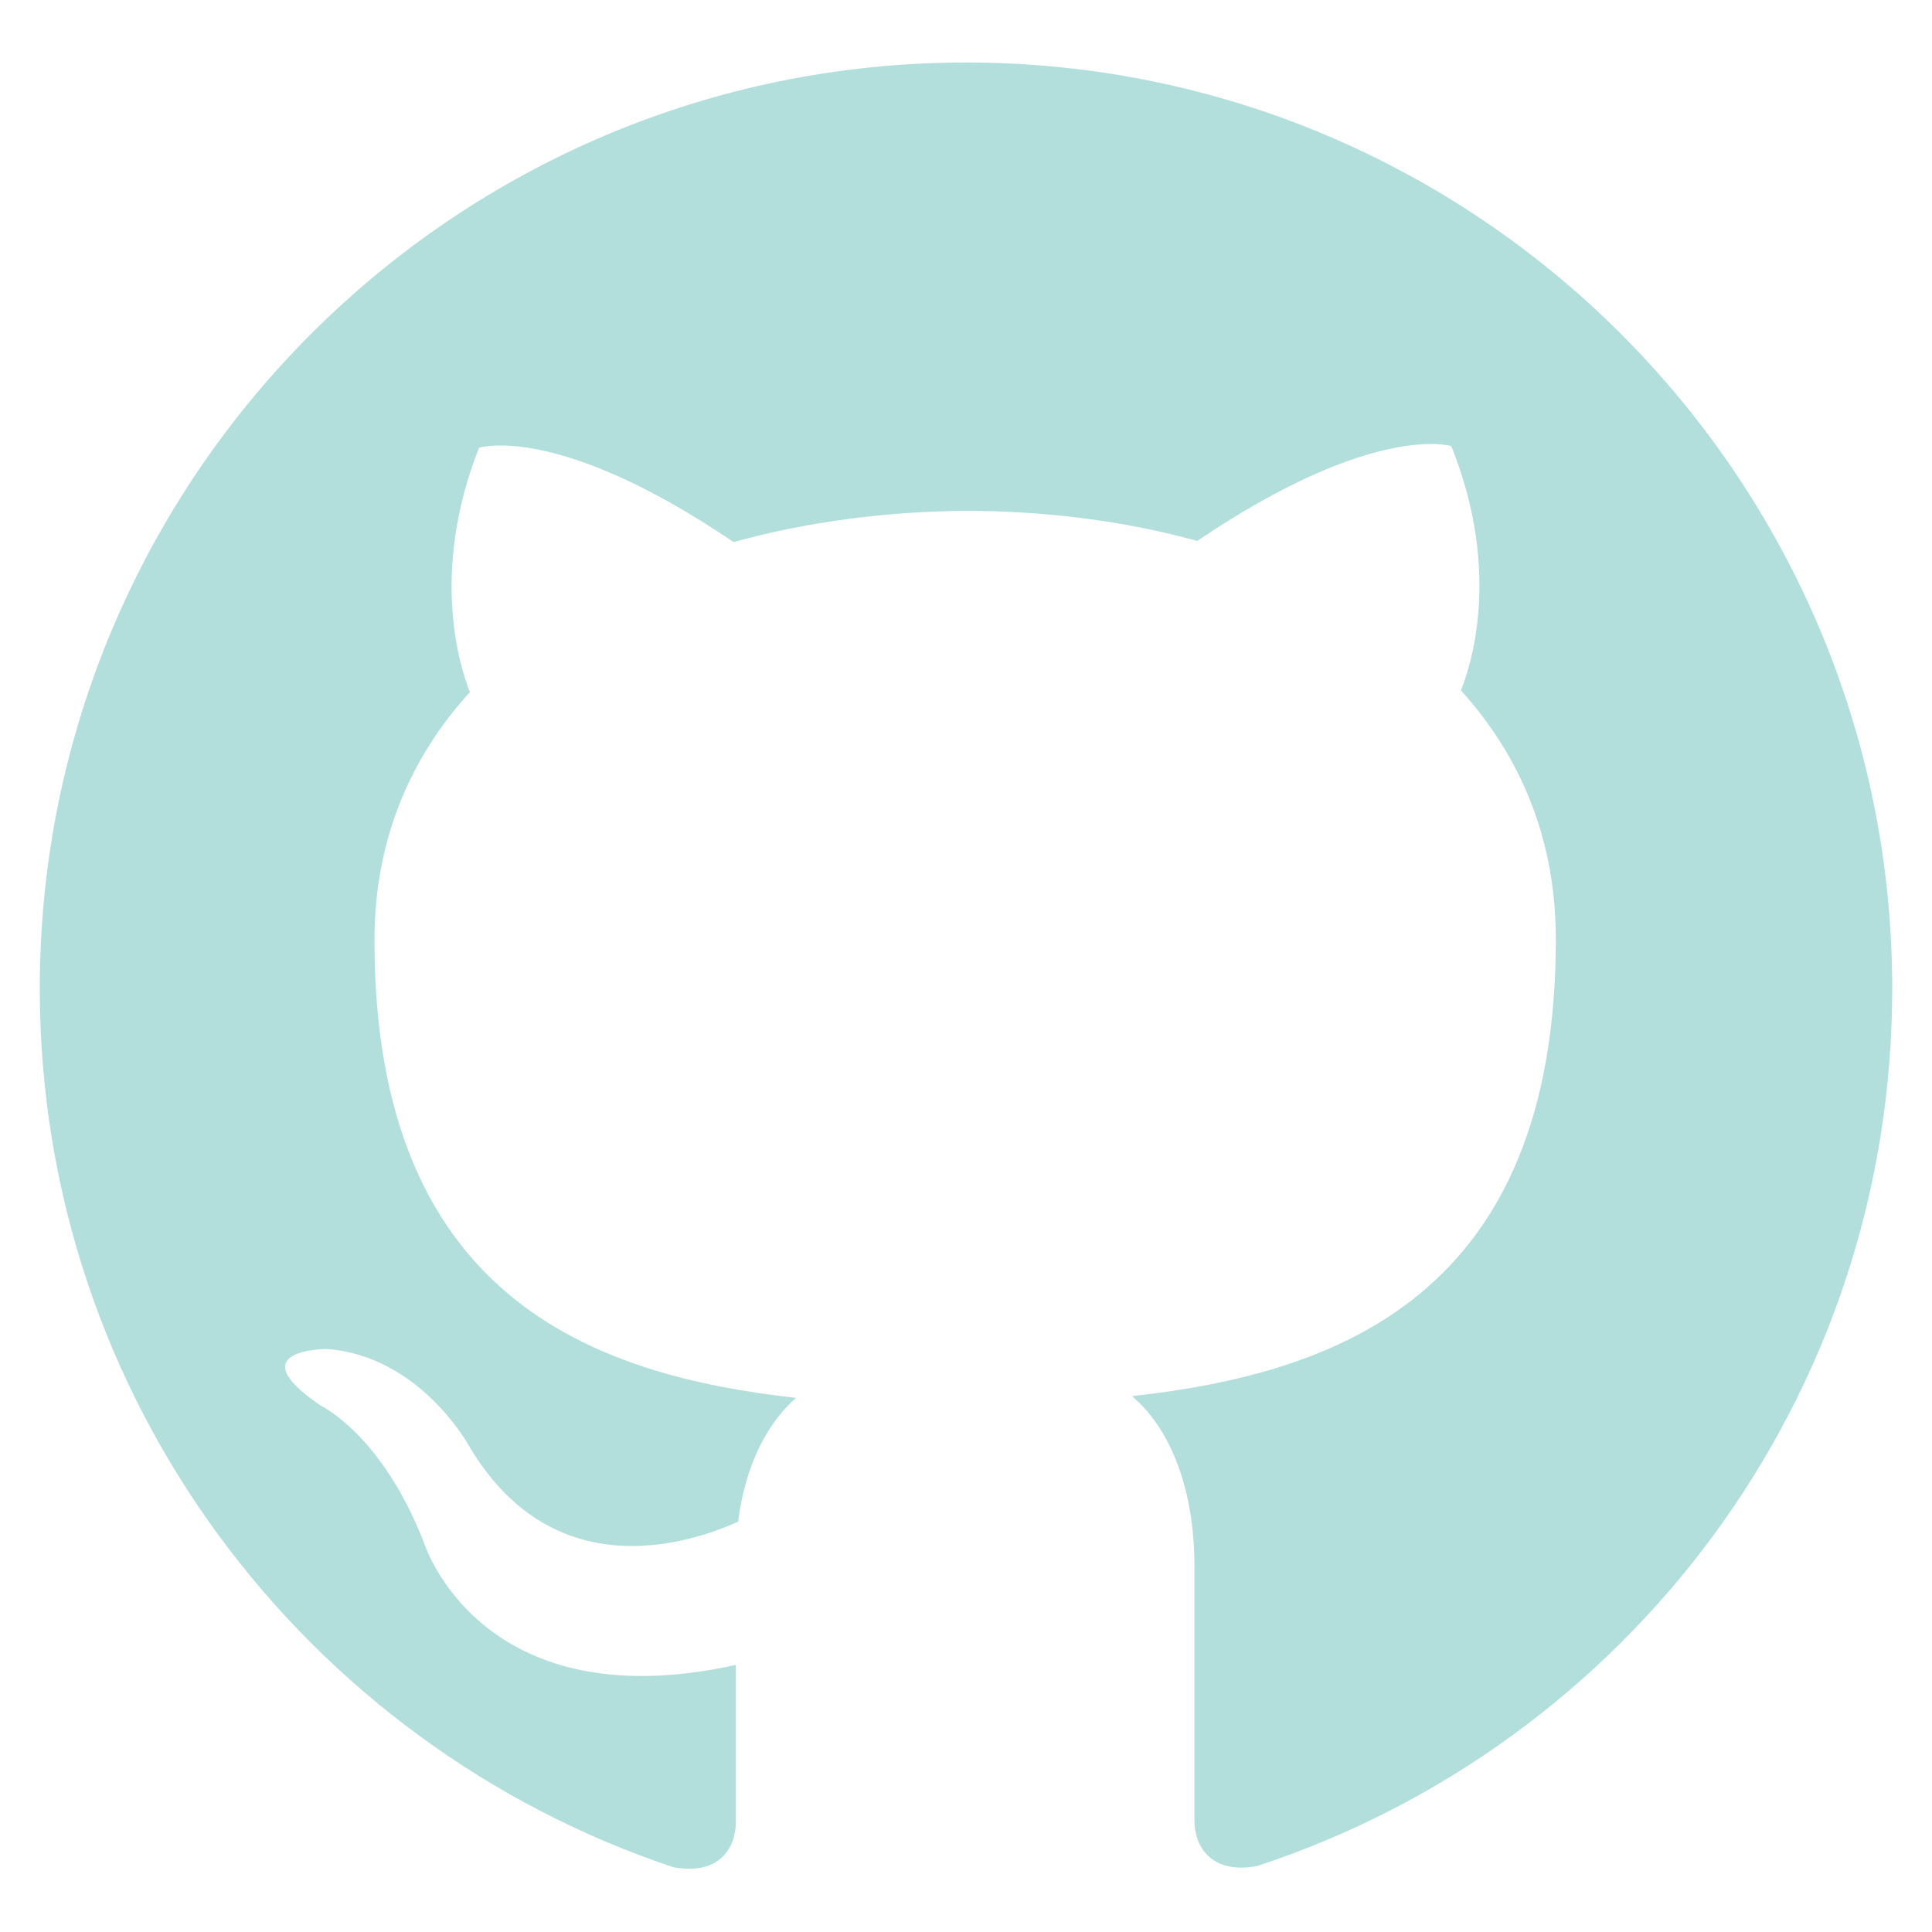
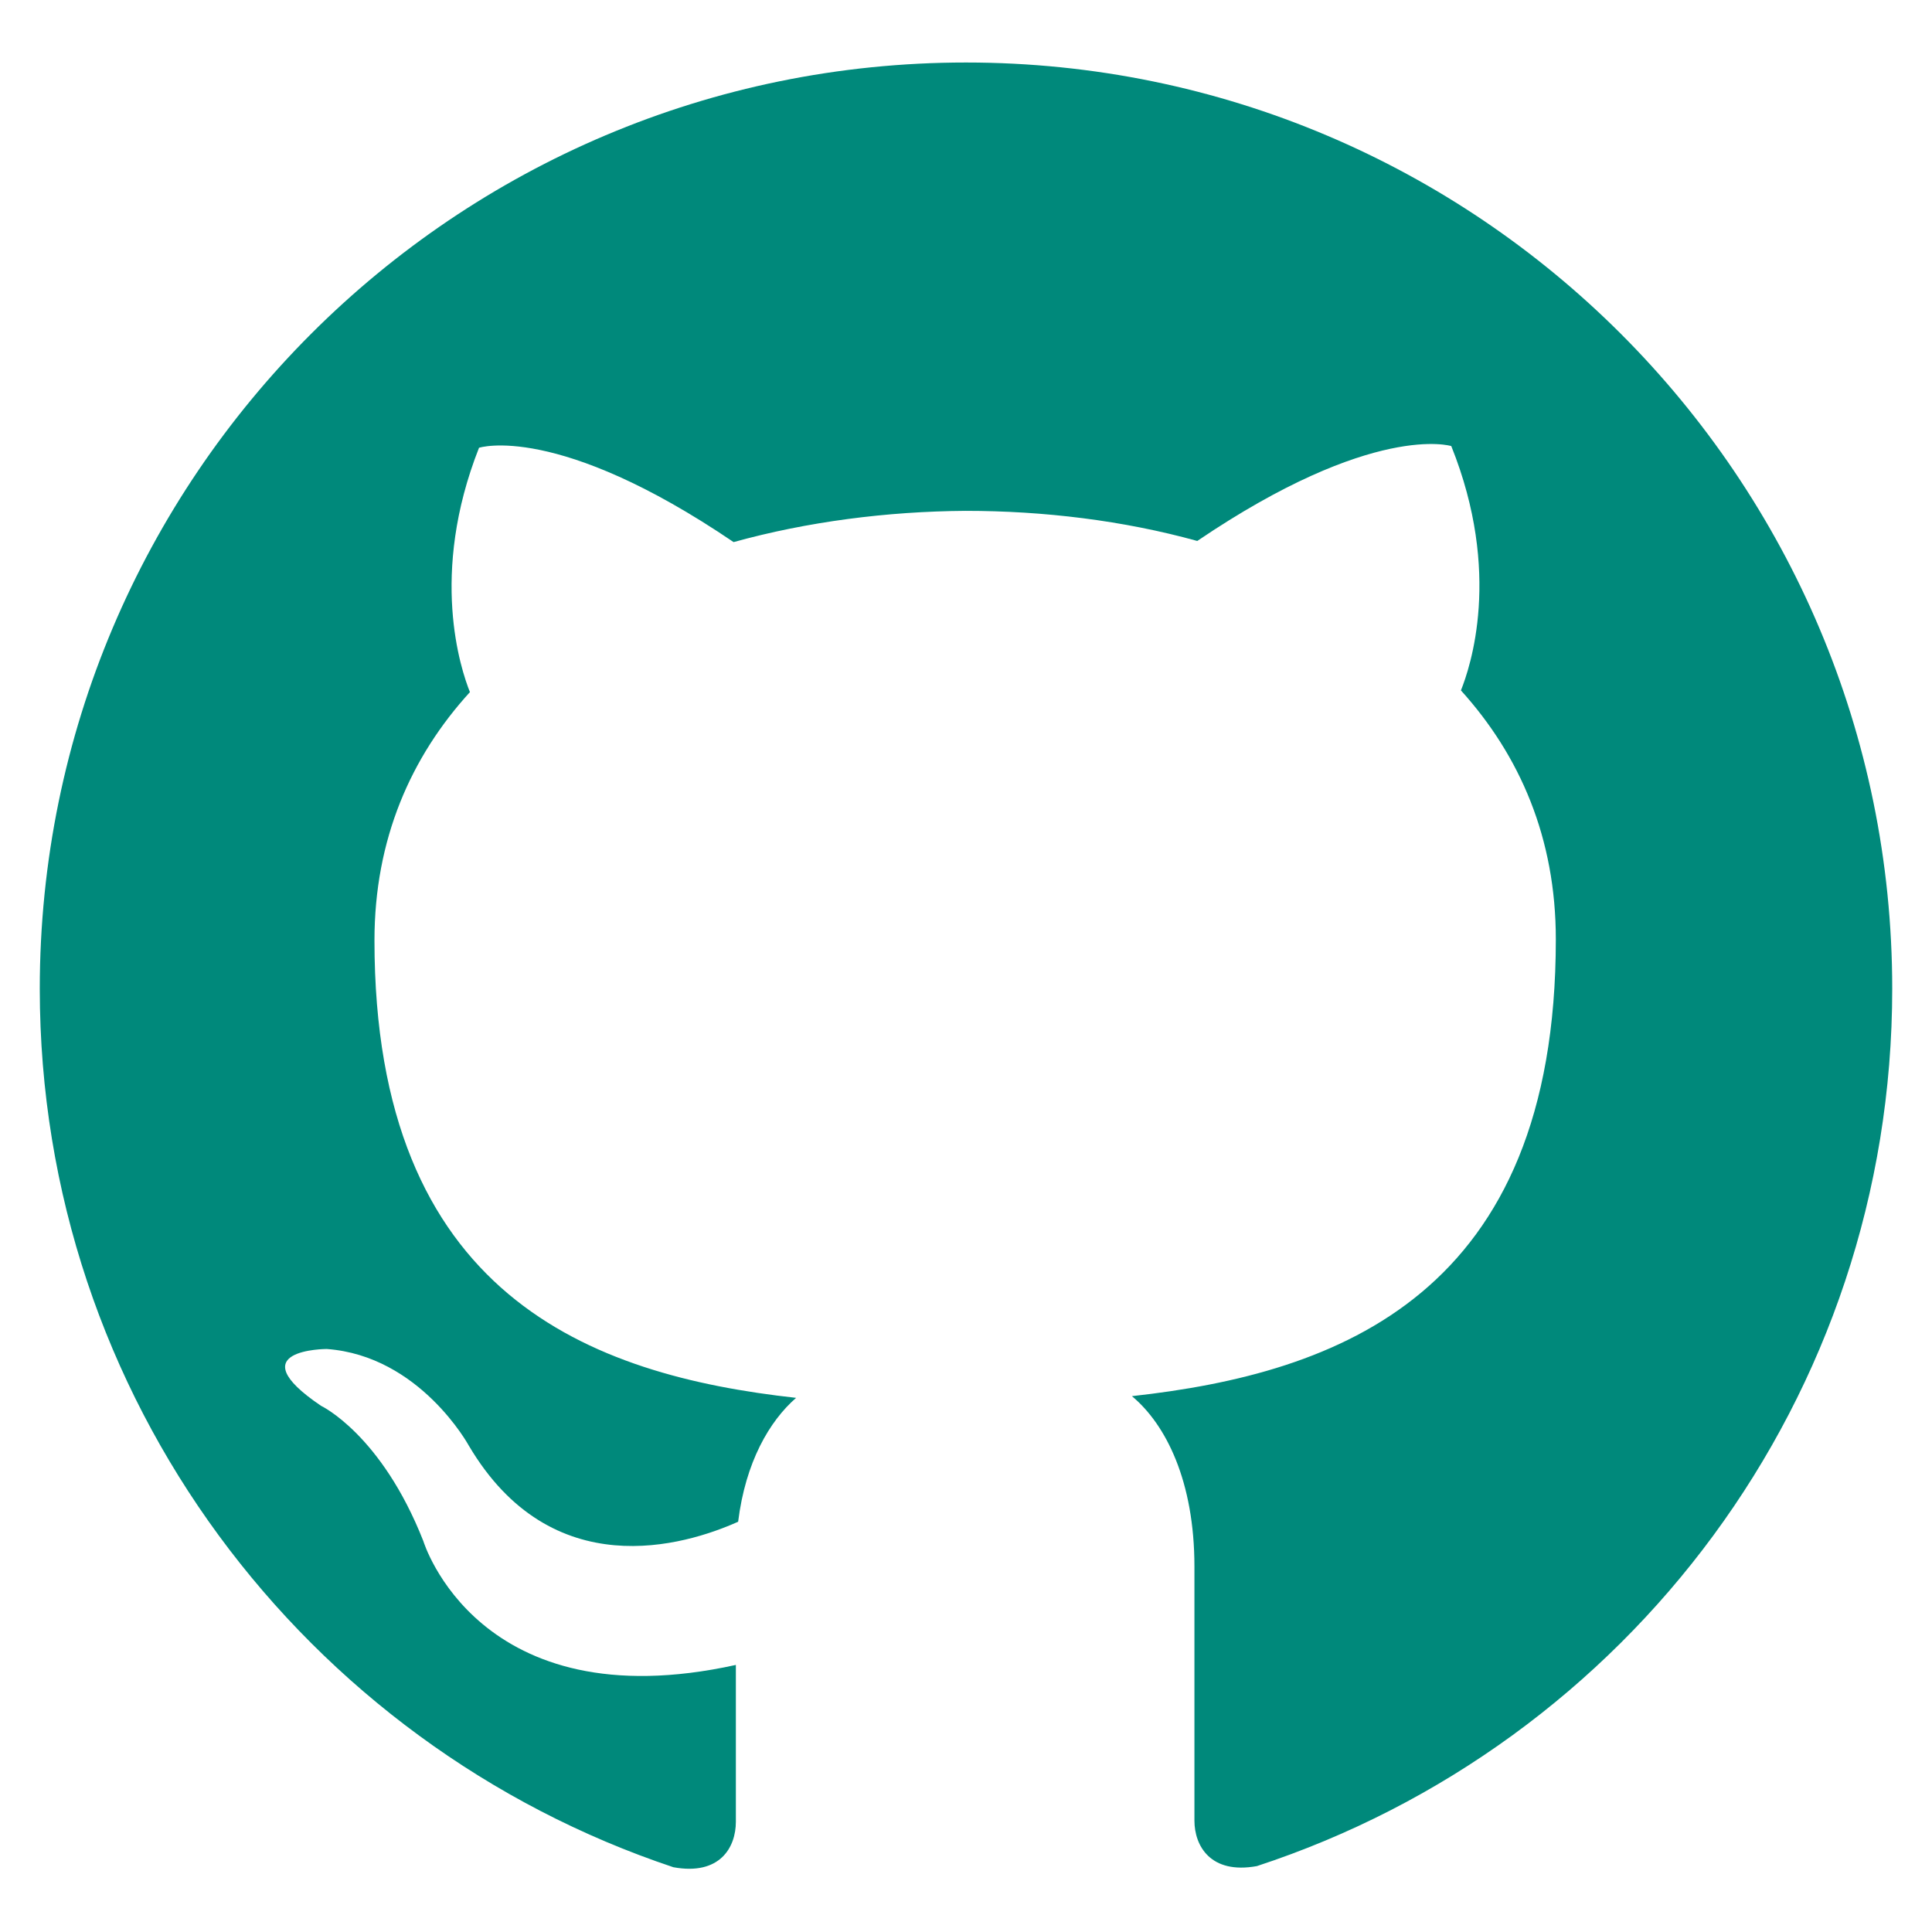
<svg xmlns="http://www.w3.org/2000/svg" viewBox="1 1 34 34">
-   <path d="M18 2.1C9 2.1 1.7 9.4 1.7 18.4c0 7.2 4.68 13.3 11.15 15.46.82.15 1.1-.35 1.1-.8V30.3c-4.54 1-5.5-2.18-5.5-2.18-.74-1.88-1.8-2.38-1.8-2.38-1.48-1 .1-1 .1-1 1.64.12 2.5 1.7 2.5 1.7 1.46 2.47 3.8 1.76 4.74 1.34.13-1.05.55-1.77 1.02-2.18-3.62-.4-7.42-1.8-7.42-8.05 0-1.78.64-3.23 1.68-4.37-.16-.4-.72-2.07.16-4.3 0 0 1.37-.45 4.48 1.66 1.3-.36 2.7-.54 4.08-.55 1.38 0 2.78.17 4.08.53 3.1-2.1 4.47-1.67 4.47-1.67.9 2.24.33 3.9.17 4.3 1.04 1.15 1.67 2.6 1.67 4.38 0 6.26-3.83 7.64-7.46 8.04.6.5 1.1 1.5 1.1 3v4.47c0 .44.28.95 1.1.8C29.64 31.7 34.3 25.6 34.3 18.4c0-9-7.3-16.3-16.3-16.3z" fill="#b2dfdb" />
+   <path d="M18 2.1C9 2.1 1.7 9.4 1.7 18.4c0 7.2 4.68 13.3 11.15 15.46.82.15 1.1-.35 1.1-.8V30.3c-4.54 1-5.5-2.18-5.5-2.18-.74-1.88-1.8-2.38-1.8-2.38-1.48-1 .1-1 .1-1 1.64.12 2.5 1.7 2.5 1.7 1.46 2.47 3.8 1.76 4.74 1.34.13-1.05.55-1.77 1.02-2.18-3.62-.4-7.42-1.8-7.42-8.05 0-1.78.64-3.23 1.68-4.37-.16-.4-.72-2.07.16-4.3 0 0 1.37-.45 4.48 1.66 1.3-.36 2.7-.54 4.08-.55 1.38 0 2.78.17 4.08.53 3.1-2.1 4.47-1.67 4.47-1.67.9 2.24.33 3.9.17 4.3 1.04 1.15 1.67 2.6 1.67 4.38 0 6.26-3.83 7.64-7.46 8.04.6.5 1.1 1.5 1.1 3v4.47c0 .44.28.95 1.1.8C29.64 31.7 34.3 25.6 34.3 18.4c0-9-7.3-16.3-16.3-16.3z" fill="#00897B" />
</svg>
